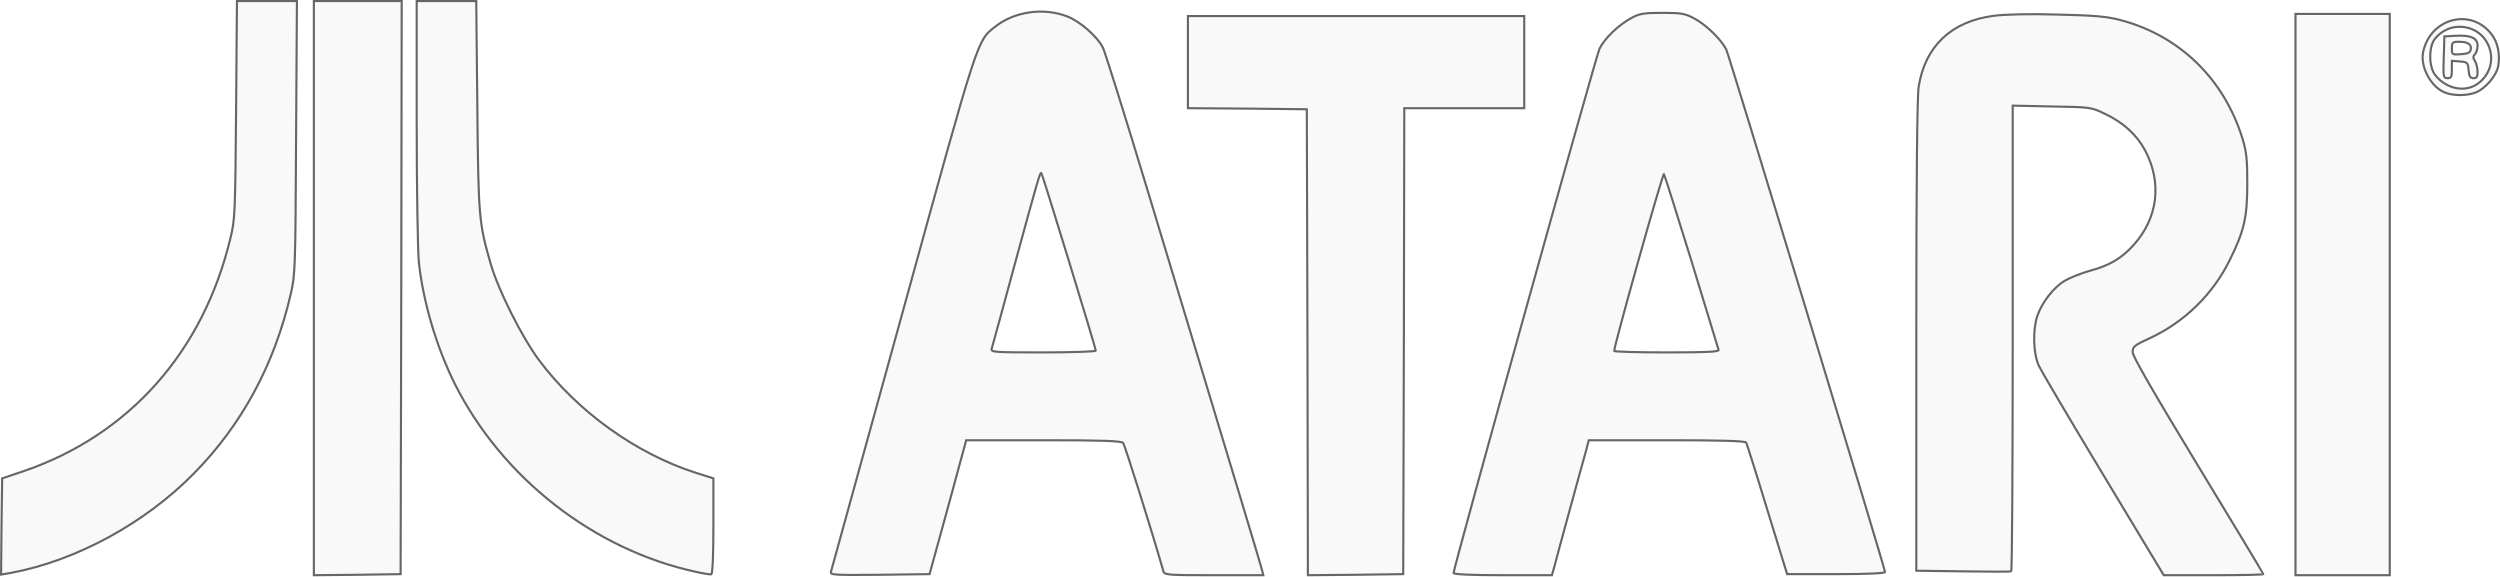
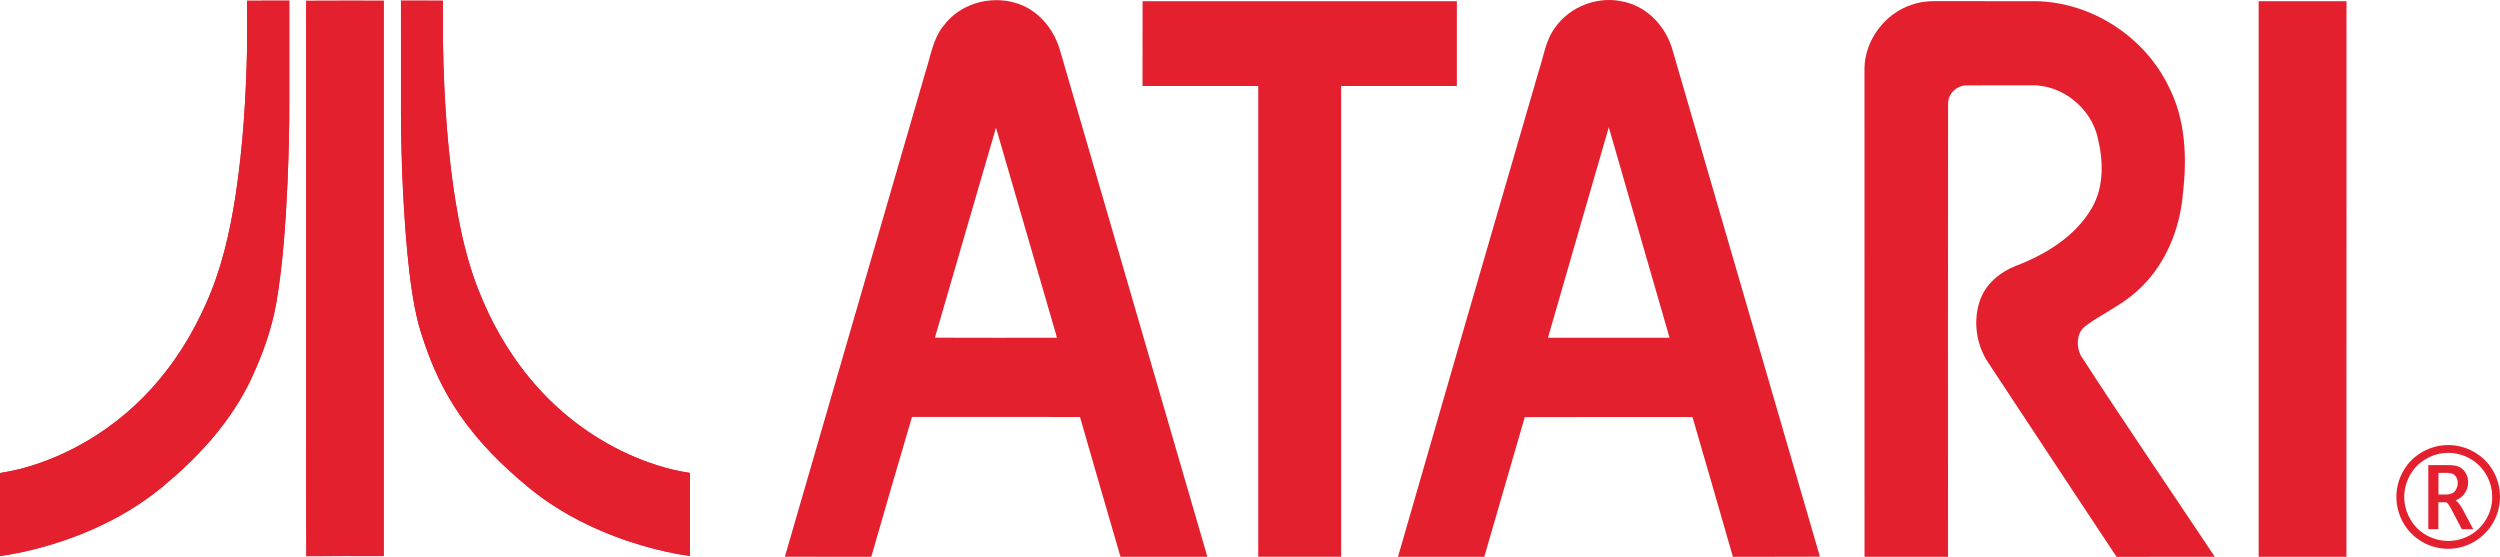
- <svg xmlns="http://www.w3.org/2000/svg" version="1.0" width="1166.967" height="269.005" viewBox="0 0 11669.67 2690.049" preserveAspectRatio="xMidYMid meet" id="svg23">
-   <defs id="defs27" />
-   <g id="layer101" fill="#000000" stroke="none" style="fill:#f9f9f9;stroke:#666666;stroke-width:10;stroke-miterlimit:4;stroke-dasharray:none" transform="translate(-564.9468,-5055)">
-     <path d="m 572,7513 3,-225 98,-33 c 494,-168 841,-558 968,-1090 21,-85 22,-120 26,-597 l 4,-508 h 140 140 l -4,638 c -3,611 -4,641 -25,730 -76,328 -227,608 -450,835 -229,234 -551,409 -855,466 l -47,8 z" id="path2" style="fill:#f9f9f9;stroke:#666666;stroke-width:10;stroke-miterlimit:4;stroke-dasharray:none" />
-     <path d="M 2030,6400 V 5060 h 205 205 l -2,1338 -3,1337 -202,3 -203,2 z" id="path4" style="fill:#f9f9f9;stroke:#666666;stroke-width:10;stroke-miterlimit:4;stroke-dasharray:none" />
-     <path d="m 3812,7724 c -474,-103 -902,-437 -1123,-875 -86,-172 -149,-384 -169,-571 -5,-55 -10,-342 -10,-658 v -560 h 139 139 l 5,488 c 5,520 7,546 62,737 34,121 149,350 229,455 178,237 450,432 726,521 l 85,27 v 223 c 0,140 -4,223 -10,225 -5,1 -39,-4 -73,-12 z" id="path6" style="fill:#f9f9f9;stroke:#666666;stroke-width:10;stroke-miterlimit:4;stroke-dasharray:none" />
-     <path d="m 4444,7723 c 3,-10 154,-558 336,-1217 356,-1292 345,-1259 431,-1327 89,-70 223,-90 334,-48 59,22 141,93 168,146 9,17 104,320 211,674 453,1498 526,1741 532,1765 l 6,24 h -230 c -211,0 -231,-1 -236,-17 -59,-205 -181,-591 -188,-600 -8,-10 -95,-13 -372,-13 h -361 l -85,313 -86,312 -233,3 c -218,2 -232,1 -227,-15 z M 5680,6692 c 0,-12 -249,-824 -254,-829 -6,-6 -15,25 -126,432 -55,204 -103,378 -106,388 -5,16 11,17 240,17 135,0 246,-4 246,-8 z" id="path8" style="fill:#f9f9f9;stroke:#666666;stroke-width:10;stroke-miterlimit:4;stroke-dasharray:none" />
-     <path d="m 6668,6653 -3,-1088 -277,-3 -278,-2 v -215 -215 h 785 785 v 215 215 h -280 -280 l -2,1088 -3,1087 -222,3 -223,2 z" id="path10" style="fill:#f9f9f9;stroke:#666666;stroke-width:10;stroke-miterlimit:4;stroke-dasharray:none" />
-     <path d="m 7350,7730 c 0,-26 664,-2410 681,-2447 24,-49 89,-112 151,-145 37,-20 58,-23 143,-23 89,0 106,3 150,27 53,28 123,96 148,144 12,24 737,2409 741,2439 1,6 -81,10 -228,10 h -229 l -93,-302 c -50,-165 -95,-306 -98,-312 -5,-8 -120,-11 -371,-11 h -364 l -11,43 c -7,23 -40,146 -75,272 -35,127 -68,249 -74,273 l -12,42 h -229 c -147,0 -230,-4 -230,-10 z M 8587,6688 c -2,-7 -59,-193 -126,-413 -68,-220 -126,-403 -129,-407 -6,-6 -233,801 -232,825 0,4 111,7 246,7 193,0 245,-3 241,-12 z" id="path12" style="fill:#f9f9f9;stroke:#666666;stroke-width:10;stroke-miterlimit:4;stroke-dasharray:none" />
-     <path d="m 10383,7272 c -155,-257 -291,-487 -302,-512 -25,-55 -28,-166 -6,-231 22,-63 77,-134 129,-164 24,-14 77,-35 116,-46 93,-25 148,-58 204,-120 114,-126 134,-291 54,-442 -39,-73 -102,-130 -186,-170 -66,-32 -69,-32 -249,-35 l -183,-4 v 1085 c 0,597 -3,1087 -7,1089 -5,2 -106,2 -225,0 l -218,-3 V 6622 c 0,-714 4,-1120 11,-1162 30,-189 152,-305 349,-331 52,-7 166,-10 300,-6 175,4 230,9 294,26 275,73 481,273 568,551 19,63 23,96 23,210 0,159 -14,221 -80,355 -79,163 -213,294 -378,370 -70,32 -77,38 -77,64 0,19 95,184 305,530 168,276 305,504 305,506 0,3 -105,5 -232,5 h -233 z" id="path14" style="fill:#f9f9f9;stroke:#666666;stroke-width:10;stroke-miterlimit:4;stroke-dasharray:none" />
-     <path d="M 11280,6430 V 5120 h 220 220 v 1310 1310 h -220 -220 z" id="path16" style="fill:#f9f9f9;stroke:#666666;stroke-width:10;stroke-miterlimit:4;stroke-dasharray:none" />
-     <path d="m 11975,5486 c -65,-28 -114,-122 -99,-189 34,-158 224,-207 319,-82 30,38 41,95 31,150 -8,43 -59,103 -103,121 -41,17 -109,17 -148,0 z m 158,-42 c 114,-85 56,-264 -88,-264 -44,0 -86,21 -114,56 -30,38 -29,131 1,169 52,66 141,84 201,39 z" id="path18" style="fill:#f9f9f9;stroke:#666666;stroke-width:10;stroke-miterlimit:4;stroke-dasharray:none" />
-     <path d="m 11972,5323 3,-98 51,-3 c 71,-4 104,10 104,46 0,15 -6,34 -12,40 -10,10 -10,17 0,32 6,11 12,33 12,50 0,23 -4,30 -19,30 -16,0 -20,-8 -23,-37 -3,-36 -5,-38 -40,-41 l -38,-3 v 40 c 0,35 -3,41 -20,41 -20,0 -21,-5 -18,-97 z m 126,-37 c 5,-24 -14,-36 -55,-36 -30,0 -33,3 -33,31 0,29 1,30 42,27 33,-2 44,-8 46,-22 z" id="path20" style="fill:#f9f9f9;stroke:#666666;stroke-width:10;stroke-miterlimit:4;stroke-dasharray:none" />
-   </g>
+ <svg xmlns="http://www.w3.org/2000/svg" id="Layer_1" data-name="Layer 1" viewBox="0 0 3838.9 855.11">
+   <path d="M379.5,1.1c21.6-.1,43.1,0,64.7-.1.1,50.7,0,101.4,0,152,.2,42.3-1,84.6-2.7,126.9-2.9,61-6.7,122.2-16.8,182.5-6.9,41.6-21.3,81.7-39.2,119.8-29.1,61.4-74.9,113.3-126.3,157-46,40.5-100.9,70-158.7,89.9C67.9,840.3,34.2,849,0,853.8V726.3c41.2-6.2,80.8-20.8,117.6-40.1a424.75,424.75,0,0,0,116.1-90.7c34.2-37.8,61.4-81.6,82.1-128,24.3-53.4,37.4-111.1,46.2-168.9,11.1-73.4,15.7-147.7,17.4-222C379.7,51.4,379.5,26.2,379.5,1.1Z" transform="translate(0 0.01)" style="fill:#e4202f" />
+   <path d="M470.2,1.2c39.7-.3,79.4,0,119-.1V853.9c-39.6.1-79.2-.2-118.8.1-.5-90.6-.1-181.3-.2-271.9Q470.2,291.55,470.2,1.2Z" transform="translate(0 0.01)" style="fill:#e4202f" />
+   <path d="M615.7,1C637.1,1,658.6.9,680,1c-.7,86.7,2.3,173.5,12.6,259.6,8.5,66.9,20.4,134.3,47,196.6,25.2,60.3,61.7,116.3,109.1,161.5,45.3,43.2,100.2,76.4,159.8,95.5a317.6,317.6,0,0,0,51,12V853.6c-34-4.6-67.3-13.4-99.8-24.4-38.6-13.4-76-30.8-110.3-53.2-25.1-16.1-47.8-35.4-69.7-55.5-36.1-33.3-68.4-71.1-92.6-113.9-19-33.3-32.8-69.4-43.6-106.1-9.9-36.9-14.2-75.1-18-113-7.5-82-10.2-164.5-9.7-246.8Q615.65,71,615.7,1Z" transform="translate(0 0.01)" style="fill:#e4202f" />
+   <path d="M379.5,1.1c-.1,25.1.1,50.3-.1,75.5-1.7,74.2-6.3,148.5-17.4,222-8.9,57.8-21.9,115.5-46.2,168.9-20.7,46.5-47.9,90.2-82.1,128a422.84,422.84,0,0,1-116.1,90.7C80.8,705.6,41.2,720.2,0,726.3V853.8c34.2-4.8,67.9-13.5,100.5-24.7,57.8-20,112.7-49.4,158.7-89.9,51.4-43.7,97.2-95.6,126.3-157,17.8-38.1,32.2-78.2,39.2-119.8,10.1-60.3,13.9-121.5,16.8-182.5,1.8-42.3,2.9-84.5,2.7-126.9,0-50.7.1-101.3,0-152-21.6.1-43.1,0-64.7.1" transform="translate(0 0.01)" style="fill:#e4202f" />
+   <path d="M470.2,1.2q.15,290.55.1,580.9c.1,90.6-.3,181.3.2,271.9,39.6-.4,79.2-.1,118.8-.1V1.1c-39.7,0-79.4-.2-119.1.1" transform="translate(0 0.01)" style="fill:#e4202f" />
+   <path d="M615.7,1V140.8c-.5,82.3,2.3,164.8,9.7,246.8,3.9,38,8.1,76.1,18,113,10.8,36.7,24.7,72.8,43.6,106.1,24.2,42.8,56.5,80.6,92.6,113.9,21.9,20.1,44.7,39.4,69.7,55.5,34.3,22.3,71.7,39.7,110.3,53.2,32.4,11,65.8,19.8,99.8,24.4V726.3a320.13,320.13,0,0,1-51-12c-59.6-19.1-114.5-52.3-159.8-95.5-47.4-45.2-83.8-101.2-109.1-161.5-26.6-62.3-38.6-129.7-47-196.6C682.3,174.6,679.3,87.7,680,1.1Q647.9,1,615.7,1" transform="translate(0 0.01)" style="fill:#e4202f" />
+   <path d="M1450.9,37.1c33.2-42.4,101.8-49.7,142.5-14.1,16.6,14,28.3,33.4,34.3,54.2q113.1,389,226.3,777.8c-44.5,0-89-.1-133.4,0-21-71.5-41.5-143.1-62.2-214.7-86-.2-172,0-258-.1q-31.65,107.25-62.5,214.8c-44.2-.1-88.5,0-132.7-.1q107.4-371.1,215.2-742c8.6-25.8,11.9-54.7,30.5-75.8M1529.4,196c-31.5,107.4-62.4,215-93.8,322.5,62.5.3,125,.1,187.5.1Q1576.15,357.2,1529.4,196Z" transform="translate(0 0.01)" style="fill:#e4202f" />
+   <path d="M2387.8,42.6C2411,9,2455.8-7.3,2495.2,3.1c36.1,8.3,63.7,39.4,73.3,74.5q113,388.65,226.1,777.2c-44.5.3-89.1,0-133.6.2-20.7-71.6-41.2-143.2-62.1-214.7q-128.85,0-257.5.1c-20.5,71.6-41.7,143-62.2,214.6H2146.7q107.4-373.05,216.1-745.8c7.5-22.4,10.4-47.2,25-66.6m-10.8,476q93.3.15,186.7,0c-31-107.8-62.4-215.4-93.3-323.2C2439.3,303.2,2407.9,410.8,2377,518.6Z" transform="translate(0 0.01)" style="fill:#e4202f" />
+   <path d="M1754.5,1.8h482.6V132c-59.3,0-118.5-.1-177.7,0V854.9H1932.1V132c-59.2-.1-118.5,0-177.7,0Q1754.55,66.9,1754.5,1.8Z" transform="translate(0 0.01)" style="fill:#e4202f" />
+   <path d="M2936,7.1c12.2-4.2,25.3-5.7,38.2-5.4,50.7.2,101.5,0,152.2.1,85.4,1.6,167,54.6,203.9,131.5,25.6,49.9,28.2,108,21.8,162.8-4.5,57.3-28.5,114.7-72.6,152.7-23.3,20.7-52.3,33.3-77.2,51.8-13.7,10.4-14.4,30.6-7.3,45.1,67.3,103.9,137.3,206.2,206,309.3-50.3.1-100.5-.1-150.8.1-65.8-98.8-130.9-198.2-196.5-297.2-19.3-28.2-24.5-65.5-13-97.6,9-24.7,30.6-42.7,54.6-52,45.8-17.5,91-44.9,116.4-88.2,19.3-32.5,18.3-72.6,9.6-108.2-10.2-46.2-55.2-82.5-102.7-80.9-32.9.2-65.7-.1-98.5.1-14.9-.3-28.8,12.6-28.7,27.6q-.3,348.15-.1,696.3c-42.8-.1-85.5,0-128.2,0q-.15-374.7-.1-749.6C2863.4,61.6,2894.5,20.4,2936,7.1Z" transform="translate(0 0.01)" style="fill:#e4202f" />
+   <path d="M3468.3,1.8h134.9q0,426.6-.1,853.2c-44.9-.1-89.9,0-134.8,0Z" transform="translate(0 0.01)" style="fill:#e4202f" />
+   <path d="M3828.4,723.2a77.5,77.5,0,0,0-29.3-29.2,79.64,79.64,0,0,0-79.4,0,76.81,76.81,0,0,0-29.3,29.2,80,80,0,0,0,.4,80.3,77.38,77.38,0,0,0,29.3,28.9,79.44,79.44,0,0,0,39.2,10.3,79.9,79.9,0,0,0,69.1-119.5Zm-10.8,74.2a66.48,66.48,0,0,1-24.9,24.5,68.08,68.08,0,0,1-66.6,0,65.07,65.07,0,0,1-24.9-24.5,68.12,68.12,0,0,1-.3-68.2,65.62,65.62,0,0,1,24.8-24.8,67.59,67.59,0,0,1,67.4,0,64.93,64.93,0,0,1,24.8,24.8,67.2,67.2,0,0,1,9,33.9A64.82,64.82,0,0,1,3817.6,797.4Z" transform="translate(0 0.01)" style="fill:#e4202f" />
+   <path d="M3781.7,782.3c-3.9-7.2-7.5-11.8-10.9-13.9,6.5-2.8,11.4-6.7,14.5-11.8a29.79,29.79,0,0,0,4.7-16.1,27.63,27.63,0,0,0-3.4-13.5,24,24,0,0,0-9.2-9.5c-3.9-2.2-9.7-3.3-17.3-3.3h-31.3v98.3h15.5V771.2h11.5q2.4,0,7.8,9.6l3.2,6.1,13.5,25.7h17.6Zm-26.6-22.9h-10.7V726.1h11.7c5.4,0,9.2.7,11.4,2.2a13.88,13.88,0,0,1,4.9,5.6,16.56,16.56,0,0,1,1.7,7.5,20.4,20.4,0,0,1-4.2,12.4C3767.1,757.5,3762.2,759.4,3755.1,759.4Z" transform="translate(0 0.01)" style="fill:#e4202f" />
</svg>
